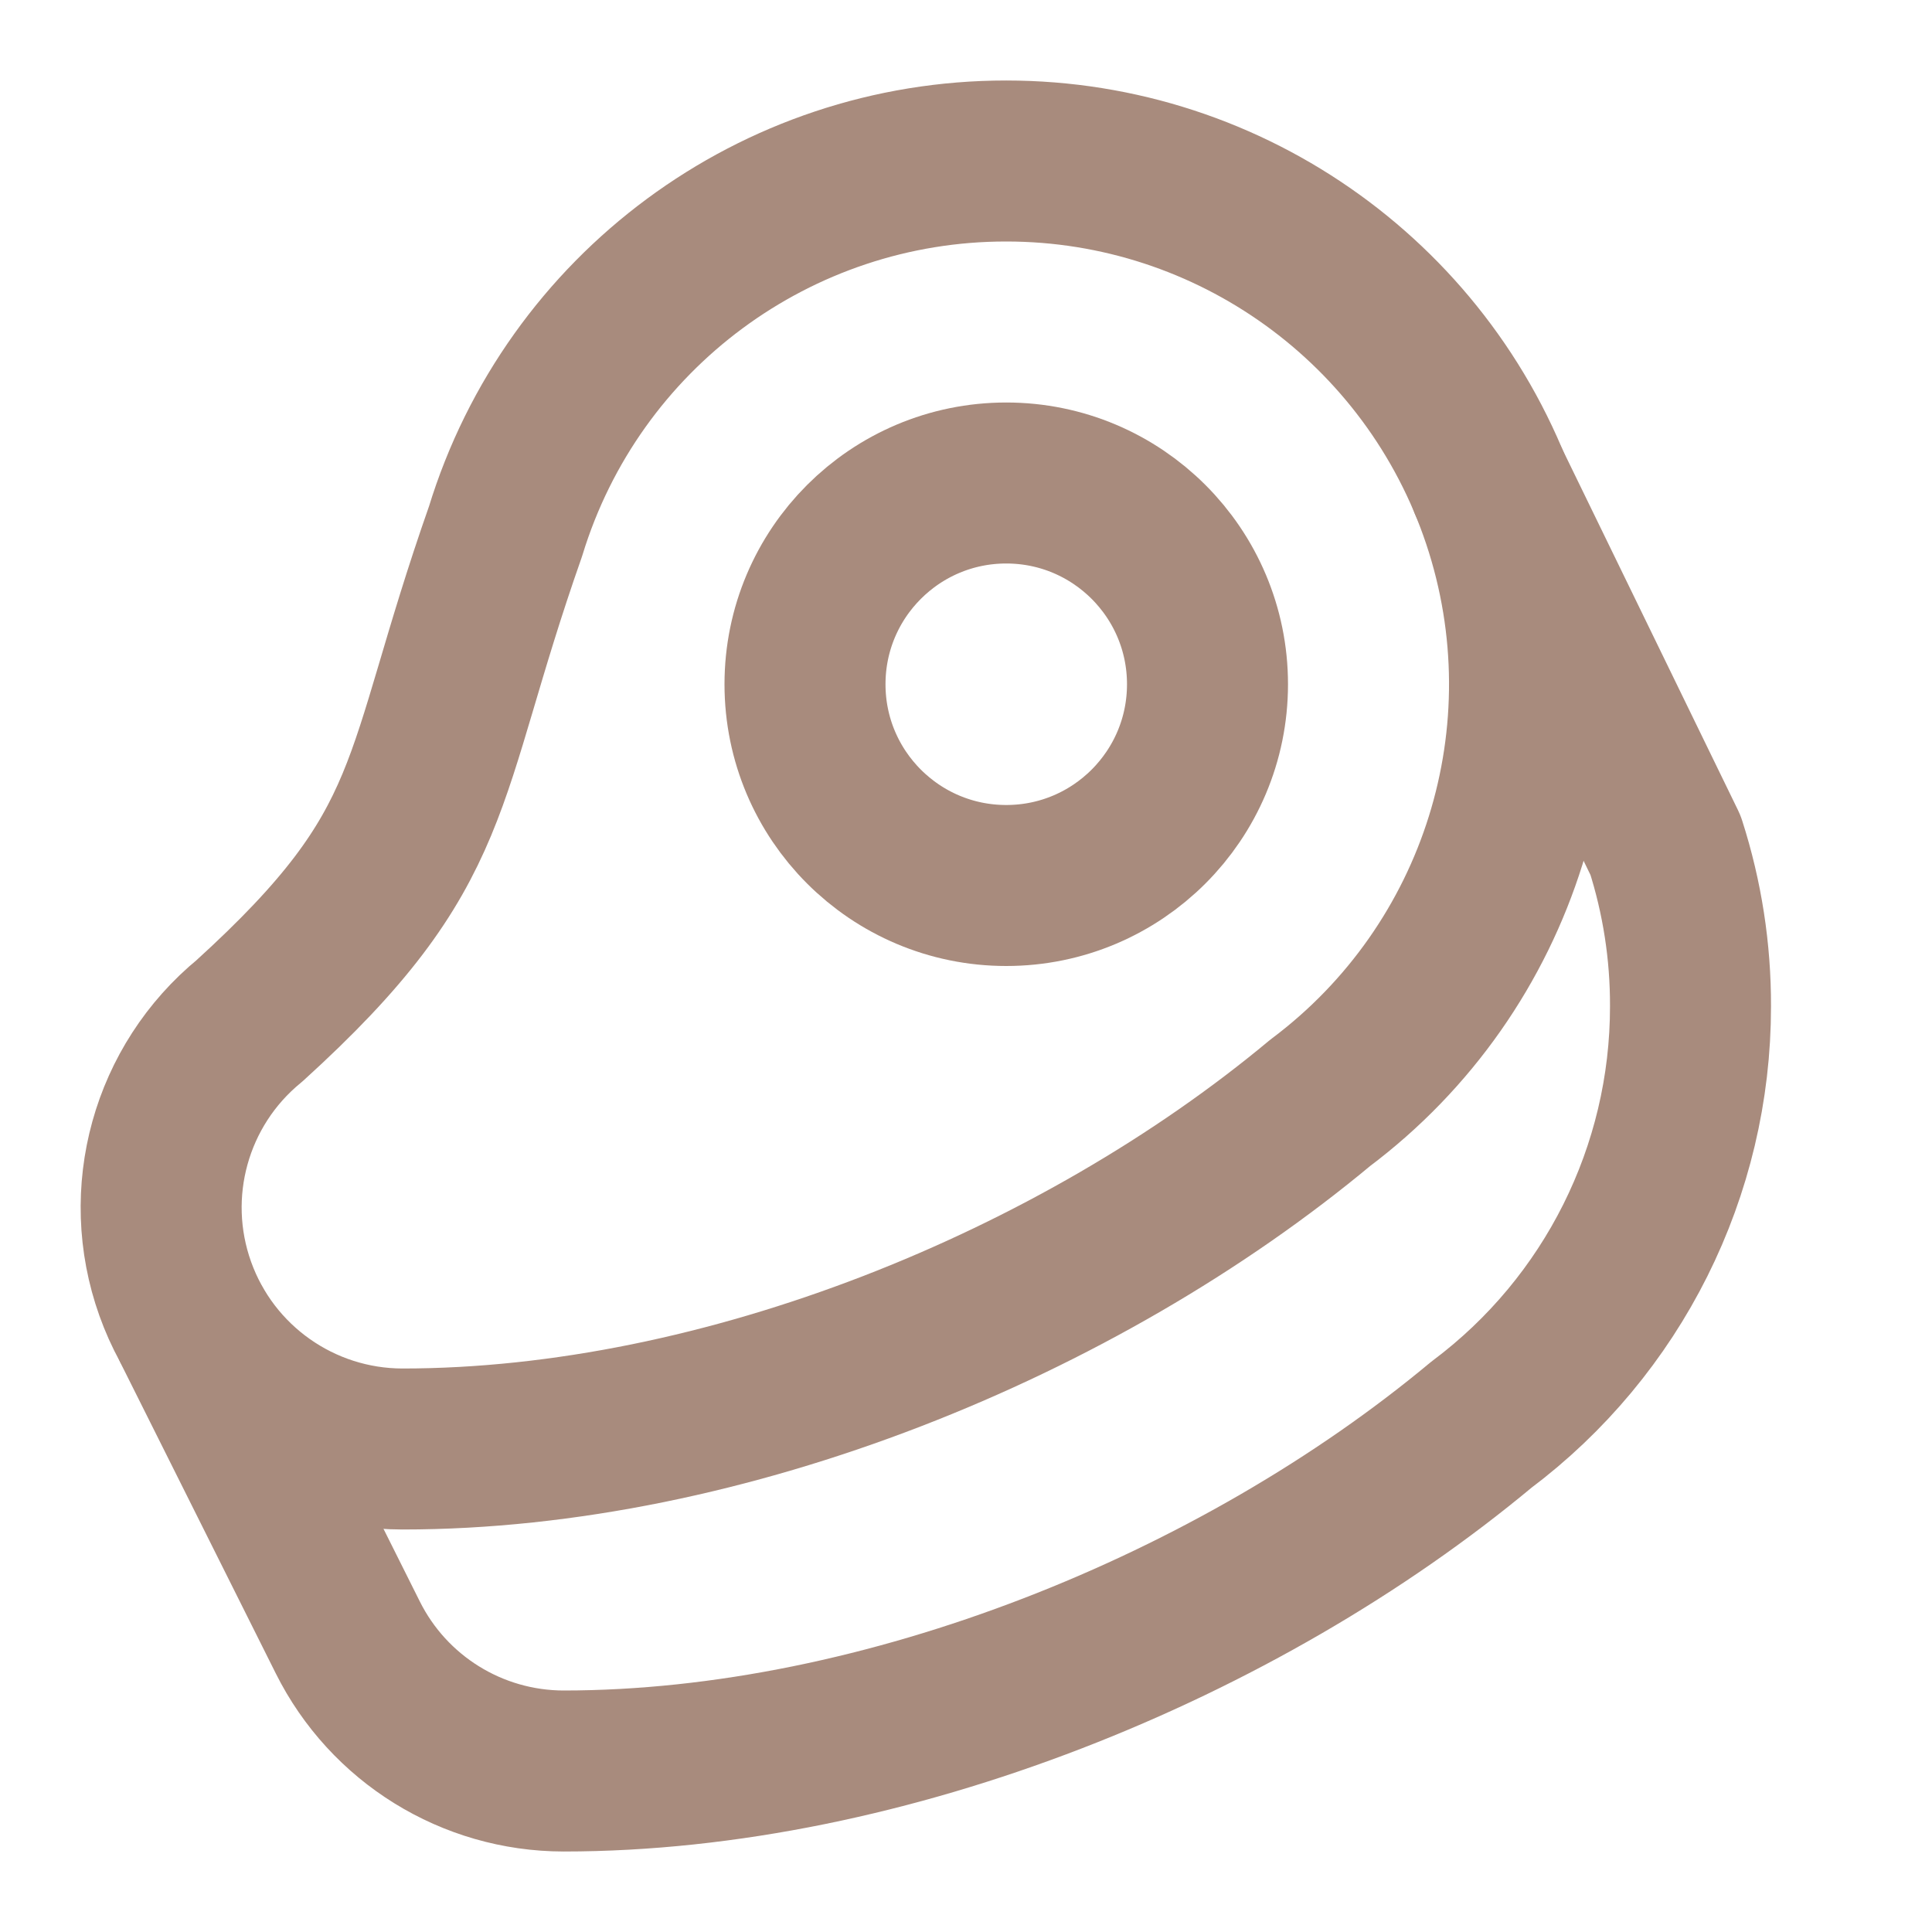
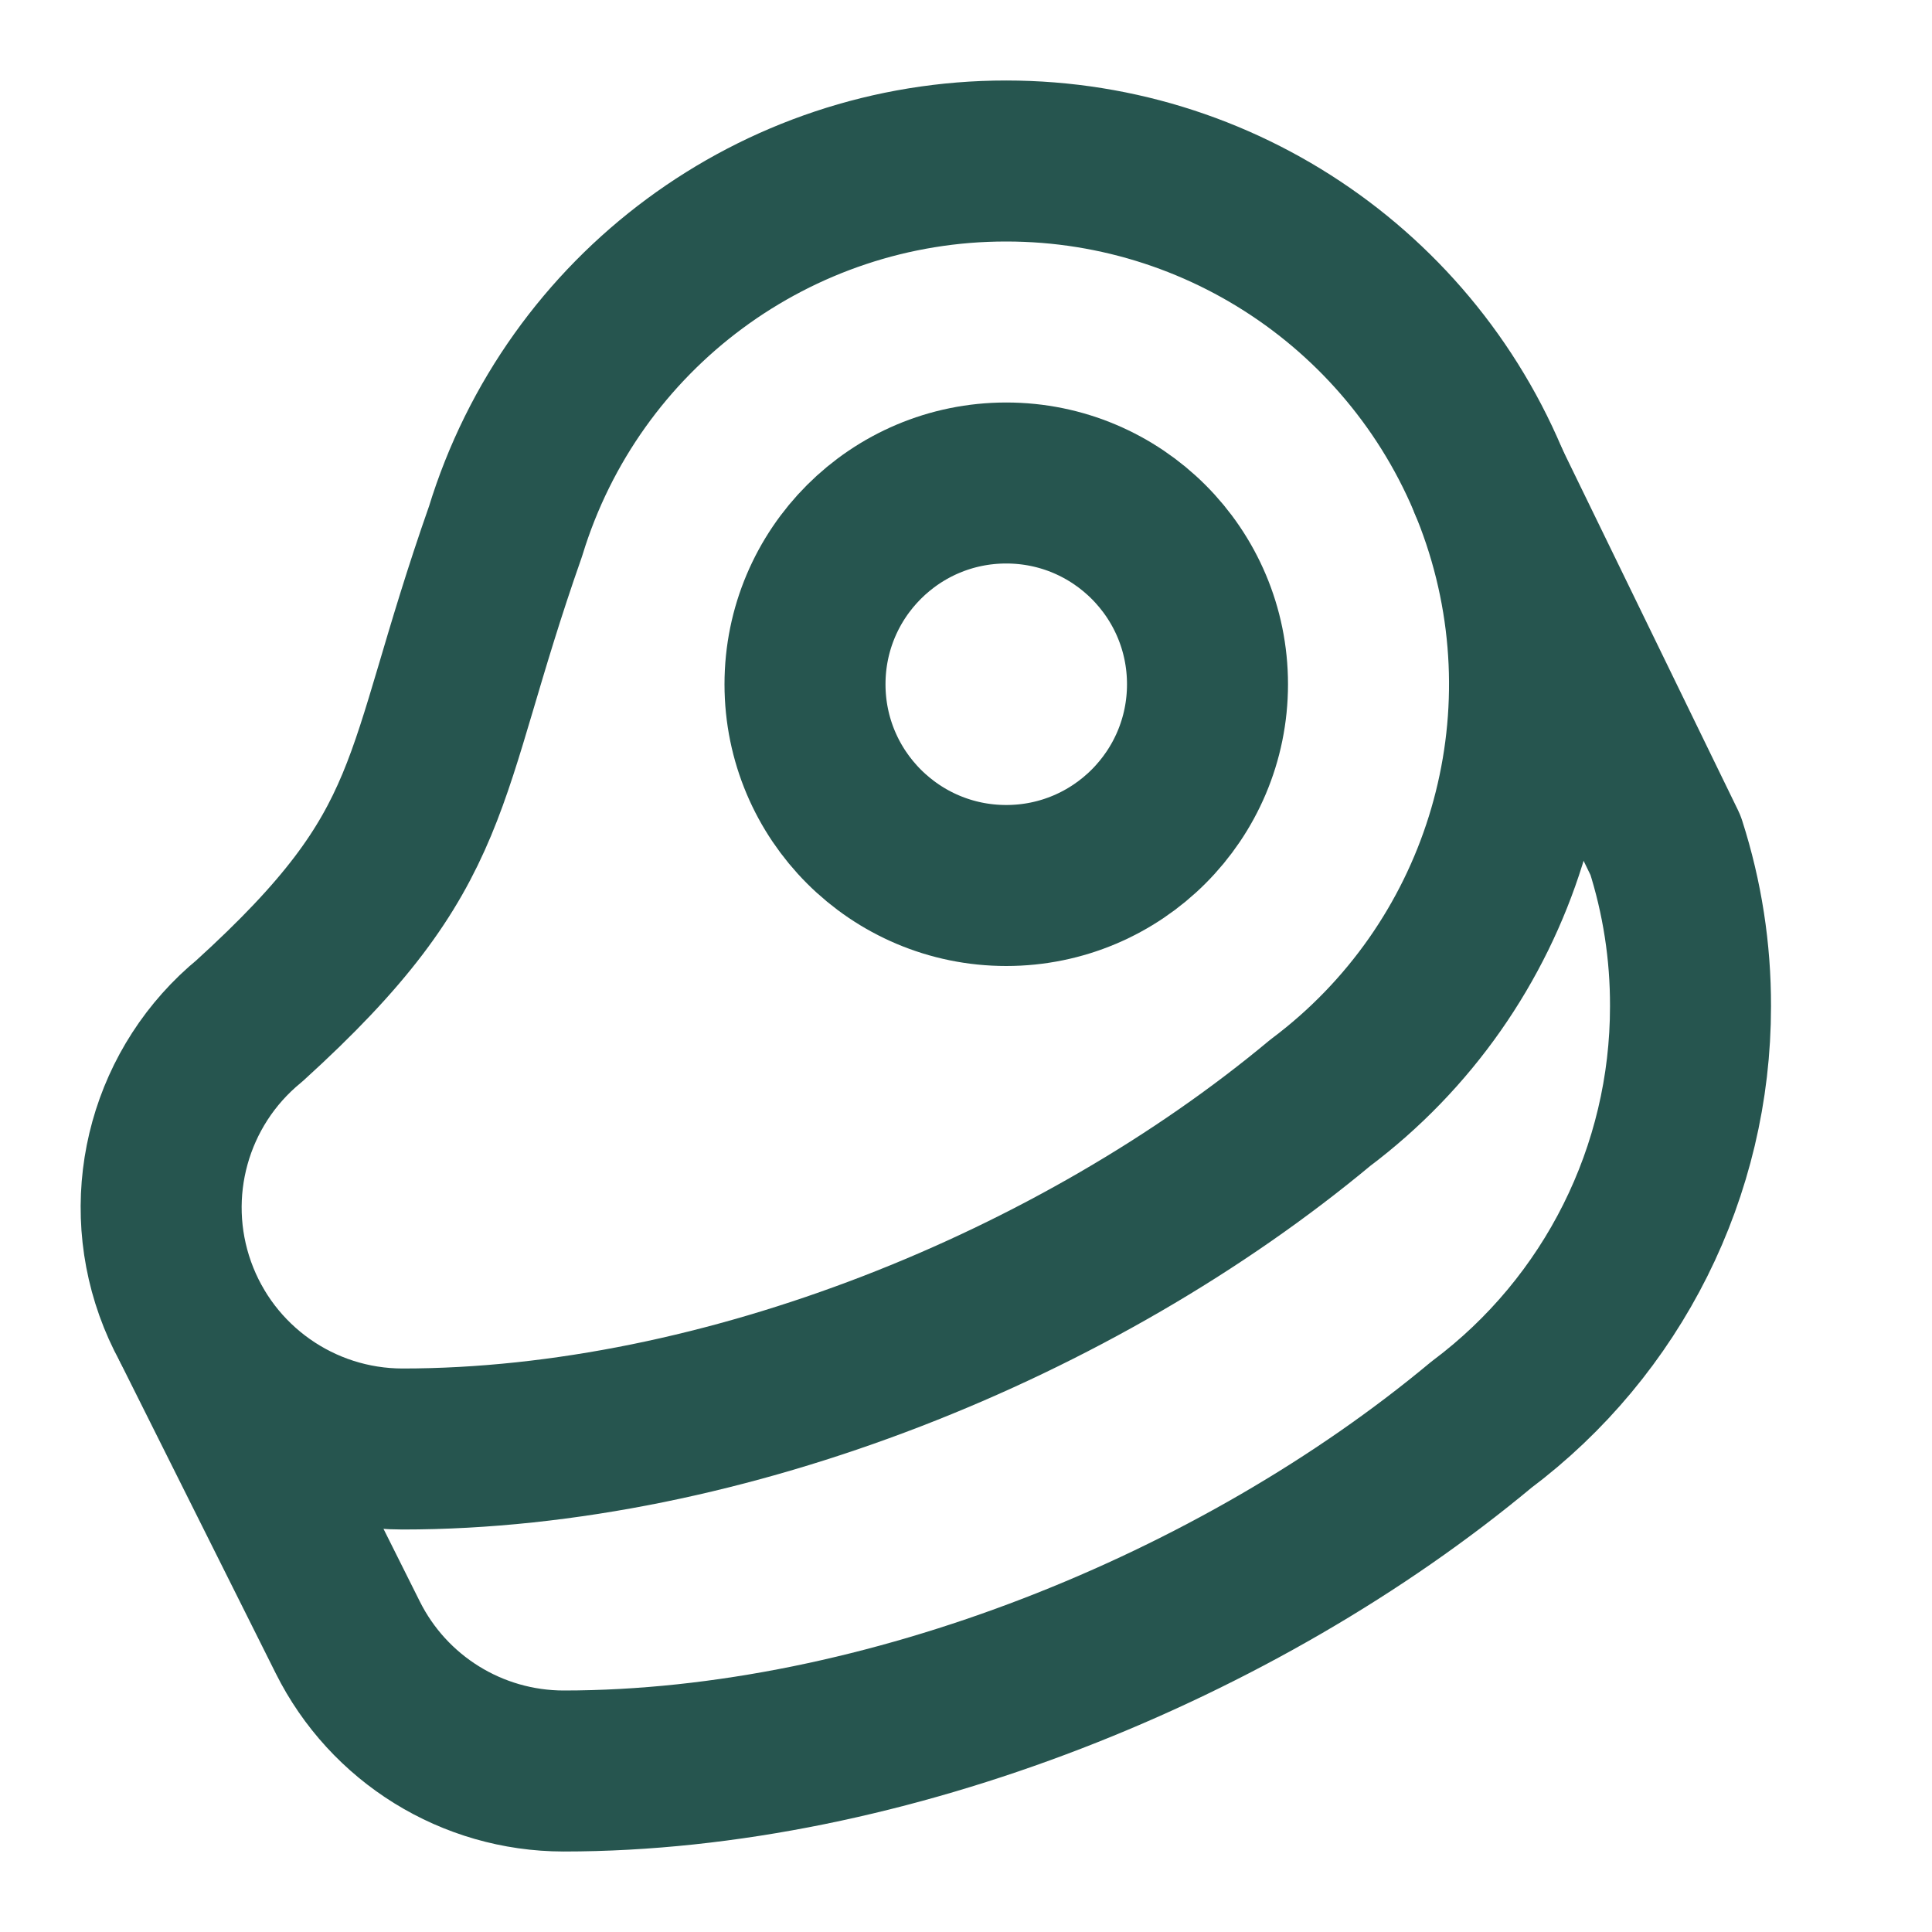
- <svg xmlns="http://www.w3.org/2000/svg" width="24" height="24" viewBox="0 0 24 24" fill="none" stroke="#a88b7d" stroke-width="2" stroke-linecap="round" stroke-linejoin="round" class="lucide lucide-beef">
+ <svg xmlns="http://www.w3.org/2000/svg" width="24" height="24" viewBox="0 0 24 24" fill="none" stroke="#26554fff" stroke-width="2" stroke-linecap="round" stroke-linejoin="round" class="lucide lucide-beef">
  <circle cx="12.5" cy="8.5" r="2.5" />
  <path d="M12.5 2a6.5 6.5 0 0 0-6.22 4.6c-1.1 3.13-.78 3.9-3.18 6.08A3 3 0 0 0 5 18c4 0 8.4-1.8 11.4-4.3A6.5 6.5 0 0 0 12.5 2Z" />
  <path d="m18.5 6 2.19 4.5a6.48 6.48 0 0 1 .31 2 6.49 6.49 0 0 1-2.6 5.2C15.4 20.2 11 22 7 22a3 3 0 0 1-2.68-1.66L2.4 16.5" />
</svg>
